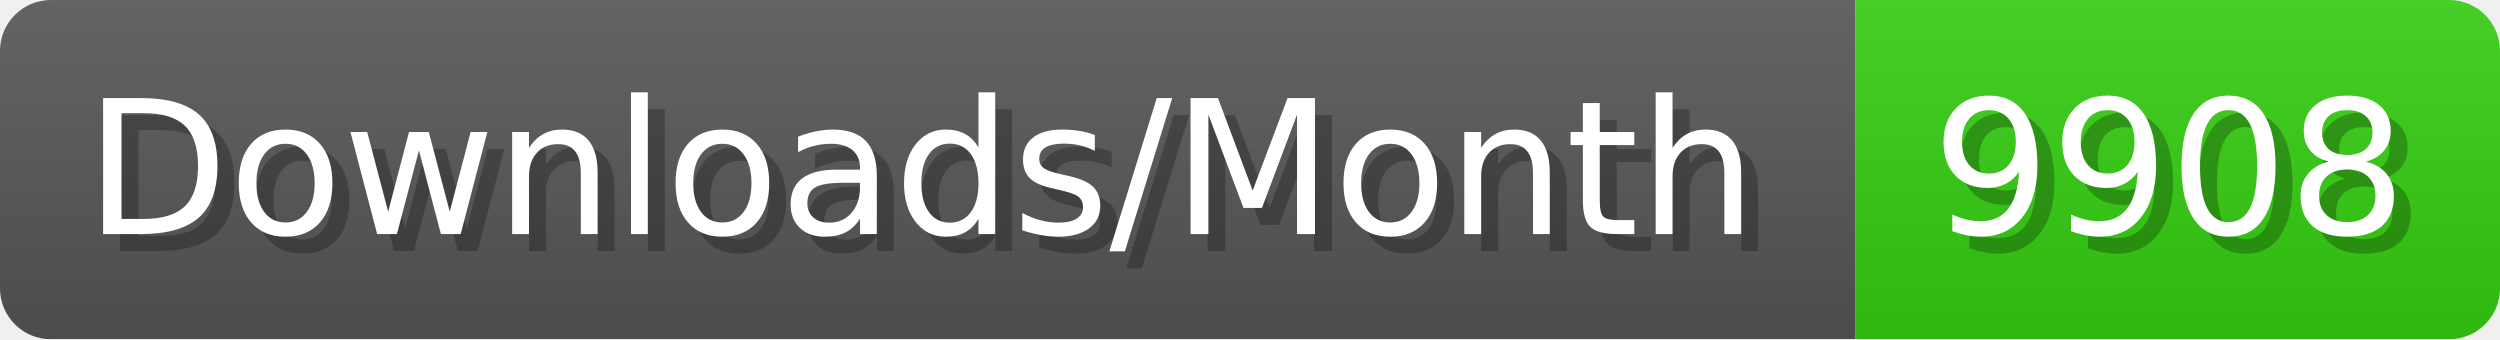
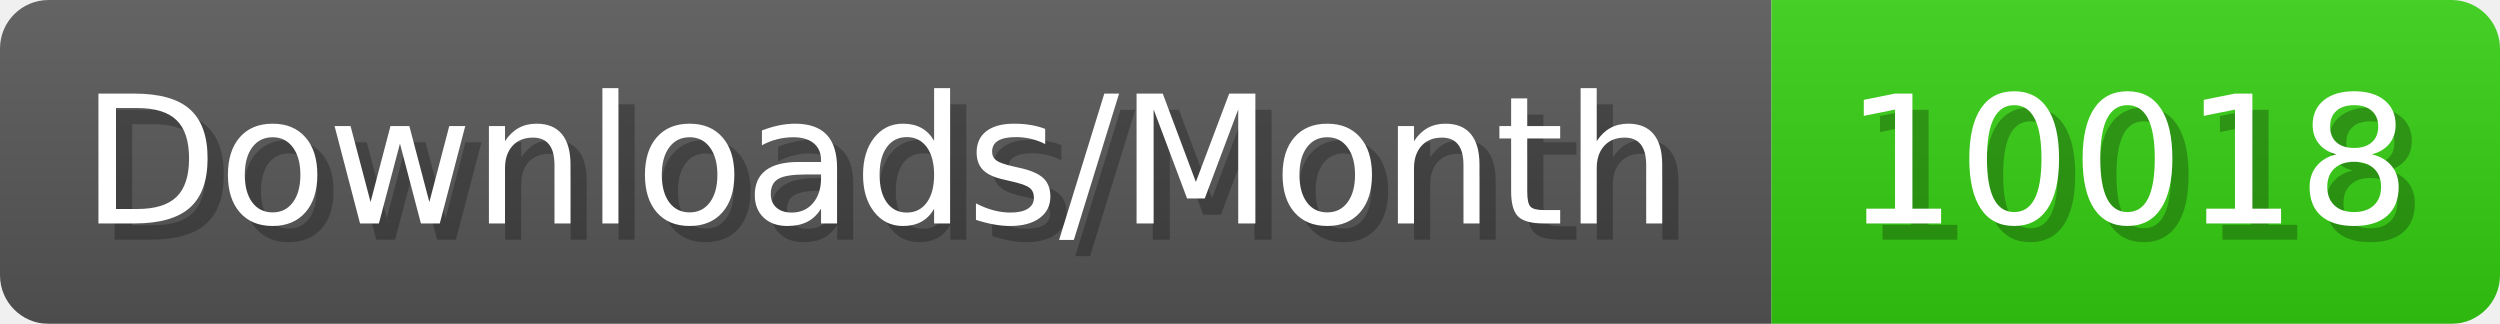
- <svg xmlns="http://www.w3.org/2000/svg" width="147.4" height="20" viewBox="0 0 1474 200" role="img" aria-label="Downloads/Month: 9908">
+ <svg xmlns="http://www.w3.org/2000/svg" width="154.4" height="20" viewBox="0 0 1544 200" role="img" aria-label="Downloads/Month: 10018">
  <linearGradient id="YlXUI" x2="0" y2="100%">
    <stop offset="0" stop-opacity=".1" stop-color="#EEE" />
    <stop offset="1" stop-opacity=".1" />
  </linearGradient>
  <mask id="JHhop">
-     <rect width="1474" height="200" rx="30" fill="#FFF" />
+     <rect width="1544" height="200" rx="30" fill="#FFF" />
  </mask>
  <g mask="url(#JHhop)">
    <rect width="1094" height="200" fill="#555" />
-     <rect width="380" height="200" fill="#3C1" x="1094" />
-     <rect width="1474" height="200" fill="url(#YlXUI)" />
+     <rect width="450" height="200" fill="#3C1" x="1094" />
+     <rect width="1544" height="200" fill="url(#YlXUI)" />
  </g>
  <g aria-hidden="true" fill="#fff" text-anchor="start" font-family="Verdana,DejaVu Sans,sans-serif" font-size="110">
    <text x="60" y="148" textLength="994" fill="#000" opacity="0.25">Downloads/Month</text>
    <text x="50" y="138" textLength="994">Downloads/Month</text>
-     <text x="1149" y="148" textLength="280" fill="#000" opacity="0.25">9908</text>
-     <text x="1139" y="138" textLength="280">9908</text>
+     <text x="1149" y="148" textLength="350" fill="#000" opacity="0.25">10018</text>
+     <text x="1139" y="138" textLength="350">10018</text>
  </g>
</svg>
